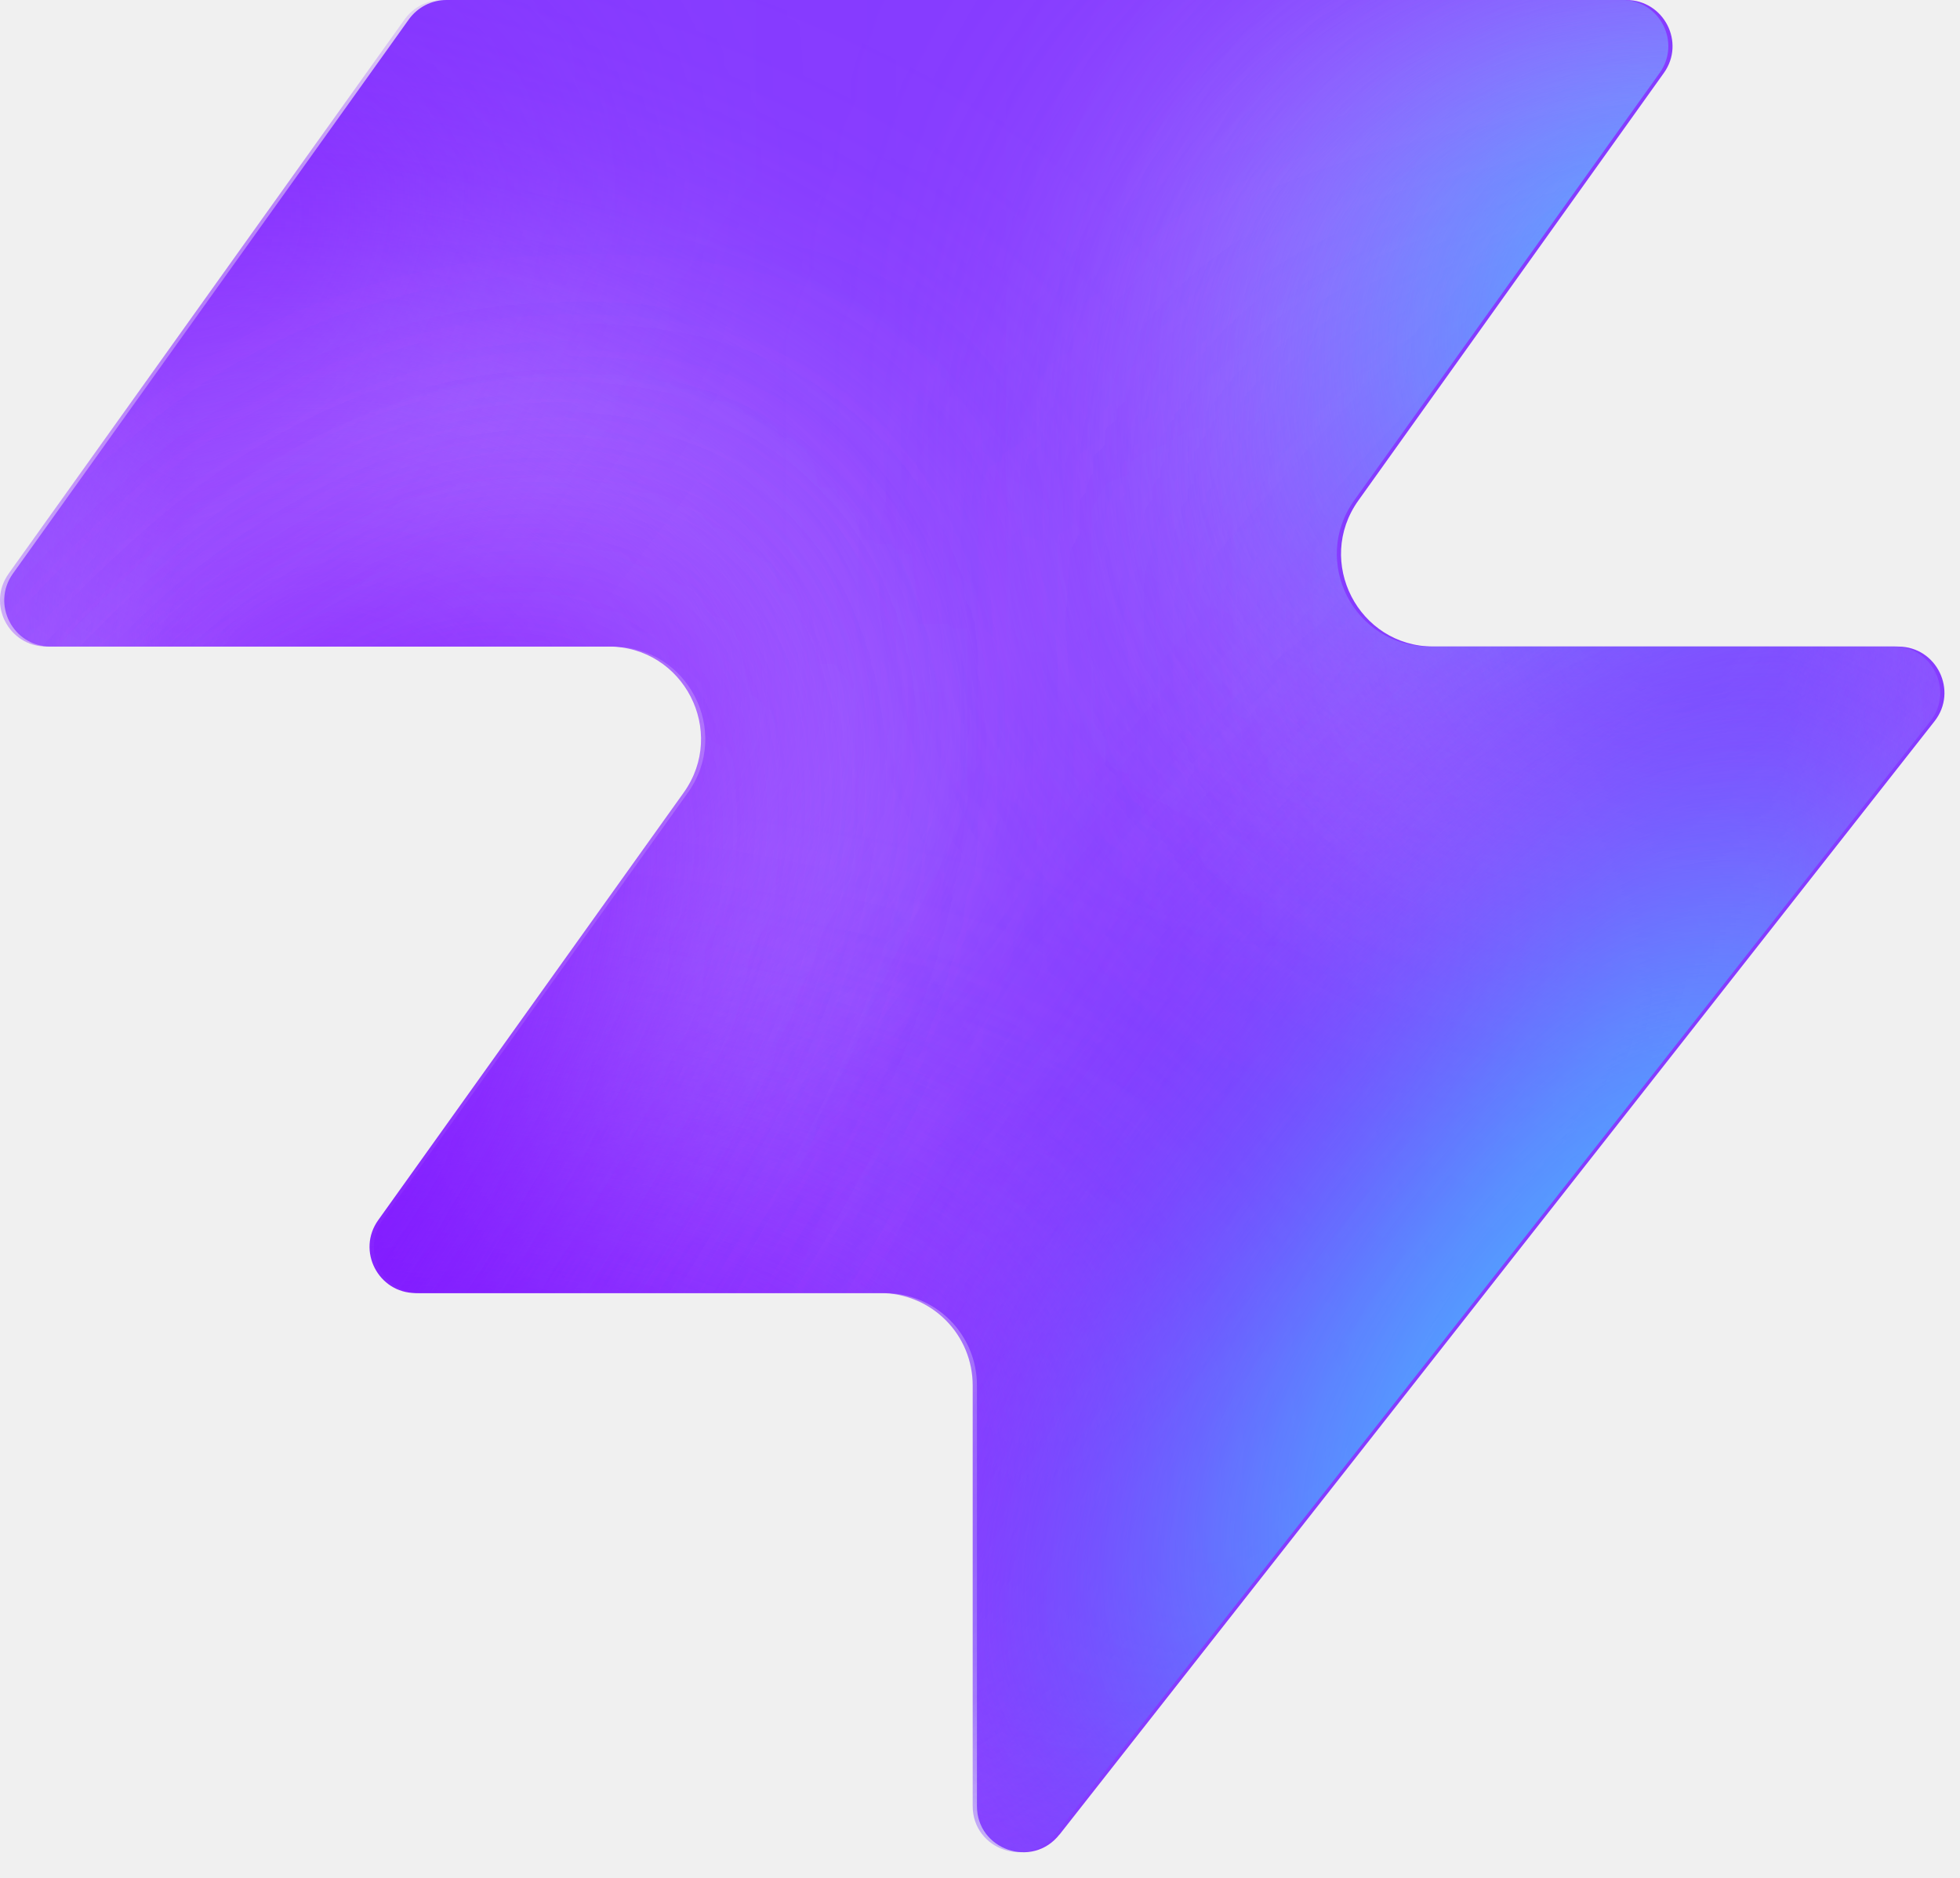
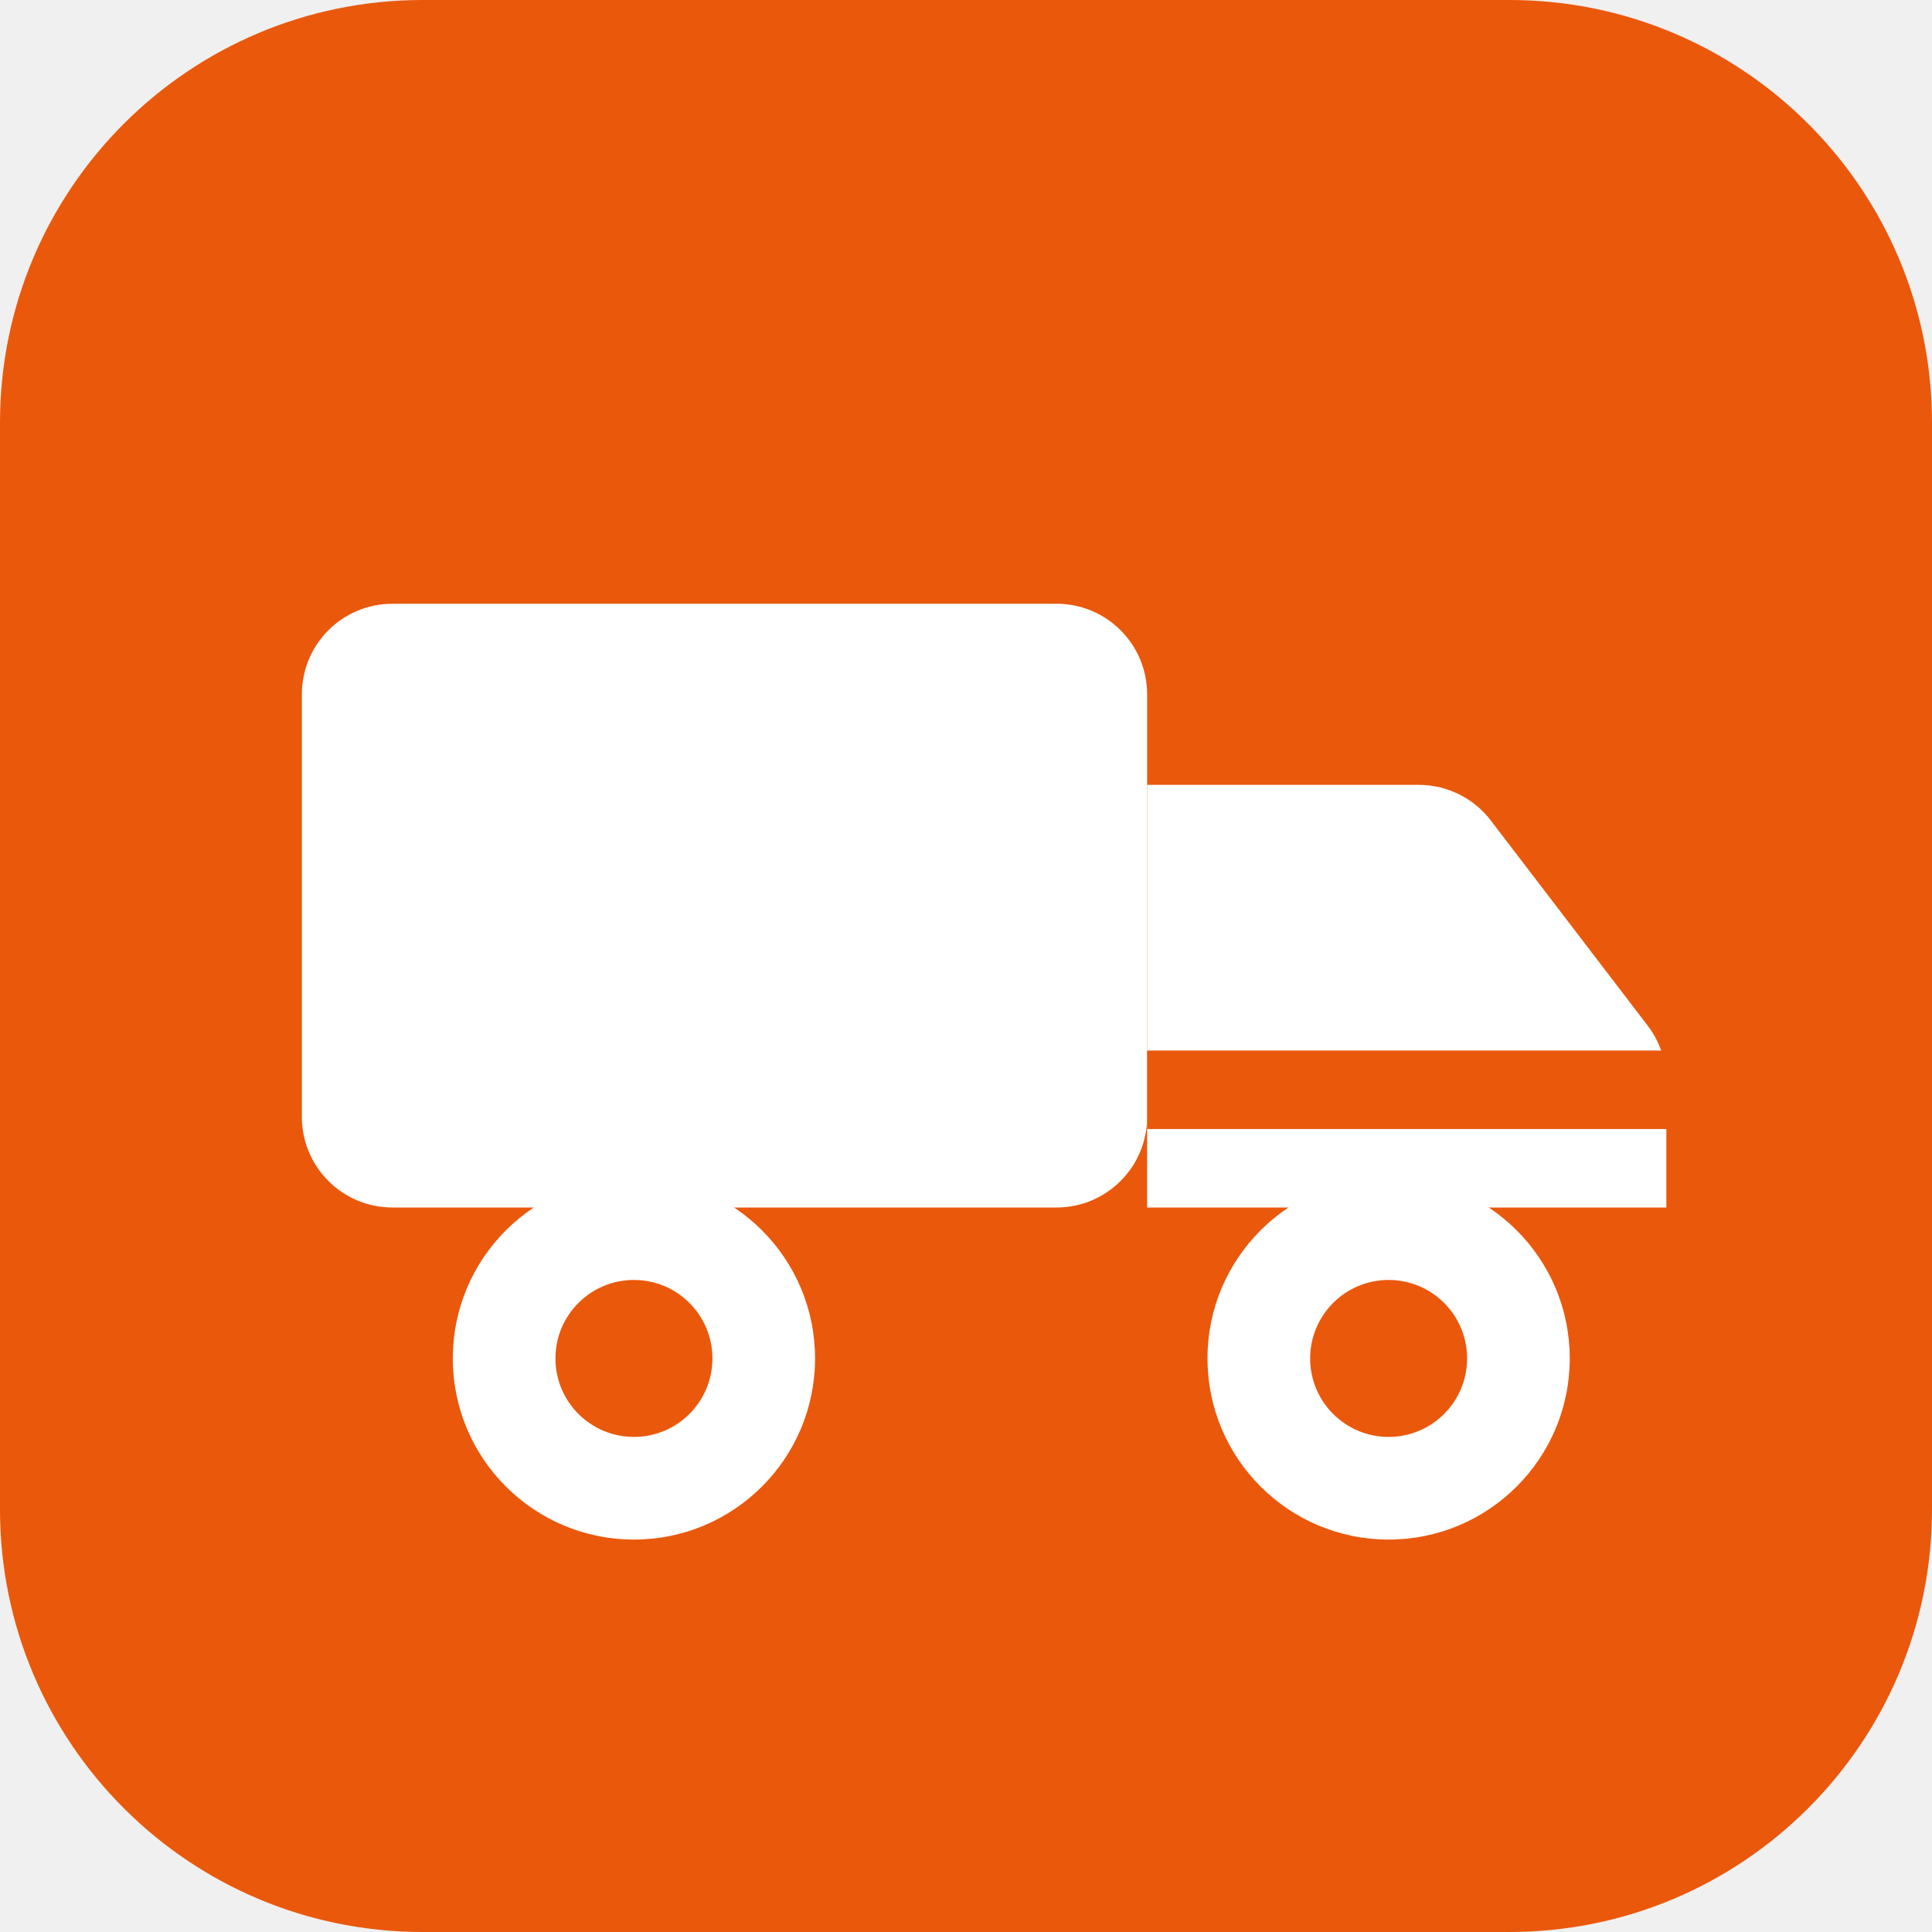
- <svg xmlns="http://www.w3.org/2000/svg" width="48" height="46" fill="none" viewBox="0 0 48 46">
-   <path fill="#863bff" d="M25.946 44.938c-.664.845-2.021.375-2.021-.698V33.937a2.26 2.26 0 0 0-2.262-2.262H10.287c-.92 0-1.456-1.04-.92-1.788l7.48-10.471c1.07-1.497 0-3.578-1.842-3.578H1.237c-.92 0-1.456-1.04-.92-1.788L10.013.474c.214-.297.556-.474.92-.474h28.894c.92 0 1.456 1.04.92 1.788l-7.48 10.471c-1.07 1.498 0 3.579 1.842 3.579h11.377c.943 0 1.473 1.088.89 1.83L25.947 44.94z" style="fill:#863bff;fill:color(display-p3 .525 .23 1);fill-opacity:1" />
-   <mask id="a" width="48" height="46" x="0" y="0" maskUnits="userSpaceOnUse" style="mask-type:alpha">
-     <path fill="#000" d="M25.842 44.938c-.664.844-2.021.375-2.021-.698V33.937a2.26 2.26 0 0 0-2.262-2.262H10.183c-.92 0-1.456-1.04-.92-1.788l7.48-10.471c1.07-1.498 0-3.579-1.842-3.579H1.133c-.92 0-1.456-1.04-.92-1.787L9.91.473c.214-.297.556-.474.92-.474h28.894c.92 0 1.456 1.04.92 1.788l-7.48 10.471c-1.07 1.498 0 3.578 1.842 3.578h11.377c.943 0 1.473 1.088.89 1.832L25.843 44.94z" style="fill:#000;fill-opacity:1" />
-   </mask>
-   <g mask="url(#a)">
-     <g filter="url(#b)">
-       <ellipse cx="5.508" cy="14.704" fill="#ede6ff" rx="5.508" ry="14.704" style="fill:#ede6ff;fill:color(display-p3 .927 .903 1);fill-opacity:1" transform="matrix(.00324 1 1 -.00324 -4.47 31.516)" />
-     </g>
-     <g filter="url(#c)">
-       <ellipse cx="10.399" cy="29.851" fill="#ede6ff" rx="10.399" ry="29.851" style="fill:#ede6ff;fill:color(display-p3 .927 .903 1);fill-opacity:1" transform="matrix(.00324 1 1 -.00324 -39.328 7.883)" />
-     </g>
-     <g filter="url(#d)">
-       <ellipse cx="5.508" cy="30.487" fill="#7e14ff" rx="5.508" ry="30.487" style="fill:#7e14ff;fill:color(display-p3 .492 .077 1);fill-opacity:1" transform="rotate(89.814 -25.913 -14.639)scale(1 -1)" />
-     </g>
-     <g filter="url(#e)">
-       <ellipse cx="5.508" cy="30.599" fill="#7e14ff" rx="5.508" ry="30.599" style="fill:#7e14ff;fill:color(display-p3 .492 .077 1);fill-opacity:1" transform="rotate(89.814 -32.644 -3.334)scale(1 -1)" />
-     </g>
-     <g filter="url(#f)">
-       <ellipse cx="5.508" cy="30.599" fill="#7e14ff" rx="5.508" ry="30.599" style="fill:#7e14ff;fill:color(display-p3 .492 .077 1);fill-opacity:1" transform="matrix(.00324 1 1 -.00324 -34.34 30.47)" />
-     </g>
-     <g filter="url(#g)">
-       <ellipse cx="14.072" cy="22.078" fill="#ede6ff" rx="14.072" ry="22.078" style="fill:#ede6ff;fill:color(display-p3 .927 .903 1);fill-opacity:1" transform="rotate(93.35 24.506 48.493)scale(-1 1)" />
-     </g>
-     <g filter="url(#h)">
-       <ellipse cx="3.47" cy="21.501" fill="#7e14ff" rx="3.47" ry="21.501" style="fill:#7e14ff;fill:color(display-p3 .492 .077 1);fill-opacity:1" transform="rotate(89.009 28.708 47.59)scale(-1 1)" />
-     </g>
-     <g filter="url(#i)">
-       <ellipse cx="3.47" cy="21.501" fill="#7e14ff" rx="3.47" ry="21.501" style="fill:#7e14ff;fill:color(display-p3 .492 .077 1);fill-opacity:1" transform="rotate(89.009 28.708 47.59)scale(-1 1)" />
-     </g>
-     <g filter="url(#j)">
-       <ellipse cx=".387" cy="8.972" fill="#7e14ff" rx="4.407" ry="29.108" style="fill:#7e14ff;fill:color(display-p3 .492 .077 1);fill-opacity:1" transform="rotate(39.51 .387 8.972)" />
-     </g>
-     <g filter="url(#k)">
-       <ellipse cx="47.523" cy="-6.092" fill="#7e14ff" rx="4.407" ry="29.108" style="fill:#7e14ff;fill:color(display-p3 .492 .077 1);fill-opacity:1" transform="rotate(37.892 47.523 -6.092)" />
-     </g>
-     <g filter="url(#l)">
-       <ellipse cx="41.412" cy="6.333" fill="#47bfff" rx="5.971" ry="9.665" style="fill:#47bfff;fill:color(display-p3 .28 .748 1);fill-opacity:1" transform="rotate(37.892 41.412 6.333)" />
-     </g>
-     <g filter="url(#m)">
-       <ellipse cx="-1.879" cy="38.332" fill="#7e14ff" rx="4.407" ry="29.108" style="fill:#7e14ff;fill:color(display-p3 .492 .077 1);fill-opacity:1" transform="rotate(37.892 -1.88 38.332)" />
-     </g>
-     <g filter="url(#n)">
-       <ellipse cx="-1.879" cy="38.332" fill="#7e14ff" rx="4.407" ry="29.108" style="fill:#7e14ff;fill:color(display-p3 .492 .077 1);fill-opacity:1" transform="rotate(37.892 -1.88 38.332)" />
-     </g>
-     <g filter="url(#o)">
-       <ellipse cx="35.651" cy="29.907" fill="#7e14ff" rx="4.407" ry="29.108" style="fill:#7e14ff;fill:color(display-p3 .492 .077 1);fill-opacity:1" transform="rotate(37.892 35.651 29.907)" />
-     </g>
-     <g filter="url(#p)">
-       <ellipse cx="38.418" cy="32.4" fill="#47bfff" rx="5.971" ry="15.297" style="fill:#47bfff;fill:color(display-p3 .28 .748 1);fill-opacity:1" transform="rotate(37.892 38.418 32.4)" />
-     </g>
-   </g>
-   <defs>
-     <filter id="b" width="60.045" height="41.654" x="-19.77" y="16.149" color-interpolation-filters="sRGB" filterUnits="userSpaceOnUse">
-       <feFlood flood-opacity="0" result="BackgroundImageFix" />
-       <feBlend in="SourceGraphic" in2="BackgroundImageFix" result="shape" />
-       <feGaussianBlur result="effect1_foregroundBlur_2002_17158" stdDeviation="7.659" />
-     </filter>
-     <filter id="c" width="90.34" height="51.437" x="-54.613" y="-7.533" color-interpolation-filters="sRGB" filterUnits="userSpaceOnUse">
-       <feFlood flood-opacity="0" result="BackgroundImageFix" />
-       <feBlend in="SourceGraphic" in2="BackgroundImageFix" result="shape" />
-       <feGaussianBlur result="effect1_foregroundBlur_2002_17158" stdDeviation="7.659" />
-     </filter>
-     <filter id="d" width="79.355" height="29.4" x="-49.64" y="2.03" color-interpolation-filters="sRGB" filterUnits="userSpaceOnUse">
-       <feFlood flood-opacity="0" result="BackgroundImageFix" />
-       <feBlend in="SourceGraphic" in2="BackgroundImageFix" result="shape" />
-       <feGaussianBlur result="effect1_foregroundBlur_2002_17158" stdDeviation="4.596" />
-     </filter>
-     <filter id="e" width="79.579" height="29.4" x="-45.045" y="20.029" color-interpolation-filters="sRGB" filterUnits="userSpaceOnUse">
-       <feFlood flood-opacity="0" result="BackgroundImageFix" />
-       <feBlend in="SourceGraphic" in2="BackgroundImageFix" result="shape" />
-       <feGaussianBlur result="effect1_foregroundBlur_2002_17158" stdDeviation="4.596" />
-     </filter>
-     <filter id="f" width="79.579" height="29.4" x="-43.513" y="21.178" color-interpolation-filters="sRGB" filterUnits="userSpaceOnUse">
-       <feFlood flood-opacity="0" result="BackgroundImageFix" />
-       <feBlend in="SourceGraphic" in2="BackgroundImageFix" result="shape" />
-       <feGaussianBlur result="effect1_foregroundBlur_2002_17158" stdDeviation="4.596" />
-     </filter>
-     <filter id="g" width="74.749" height="58.852" x="15.756" y="-17.901" color-interpolation-filters="sRGB" filterUnits="userSpaceOnUse">
-       <feFlood flood-opacity="0" result="BackgroundImageFix" />
-       <feBlend in="SourceGraphic" in2="BackgroundImageFix" result="shape" />
-       <feGaussianBlur result="effect1_foregroundBlur_2002_17158" stdDeviation="7.659" />
-     </filter>
-     <filter id="h" width="61.377" height="25.362" x="23.548" y="2.284" color-interpolation-filters="sRGB" filterUnits="userSpaceOnUse">
-       <feFlood flood-opacity="0" result="BackgroundImageFix" />
-       <feBlend in="SourceGraphic" in2="BackgroundImageFix" result="shape" />
-       <feGaussianBlur result="effect1_foregroundBlur_2002_17158" stdDeviation="4.596" />
-     </filter>
-     <filter id="i" width="61.377" height="25.362" x="23.548" y="2.284" color-interpolation-filters="sRGB" filterUnits="userSpaceOnUse">
-       <feFlood flood-opacity="0" result="BackgroundImageFix" />
-       <feBlend in="SourceGraphic" in2="BackgroundImageFix" result="shape" />
-       <feGaussianBlur result="effect1_foregroundBlur_2002_17158" stdDeviation="4.596" />
-     </filter>
-     <filter id="j" width="56.045" height="63.649" x="-27.636" y="-22.853" color-interpolation-filters="sRGB" filterUnits="userSpaceOnUse">
-       <feFlood flood-opacity="0" result="BackgroundImageFix" />
-       <feBlend in="SourceGraphic" in2="BackgroundImageFix" result="shape" />
-       <feGaussianBlur result="effect1_foregroundBlur_2002_17158" stdDeviation="4.596" />
-     </filter>
-     <filter id="k" width="54.814" height="64.646" x="20.116" y="-38.415" color-interpolation-filters="sRGB" filterUnits="userSpaceOnUse">
-       <feFlood flood-opacity="0" result="BackgroundImageFix" />
-       <feBlend in="SourceGraphic" in2="BackgroundImageFix" result="shape" />
-       <feGaussianBlur result="effect1_foregroundBlur_2002_17158" stdDeviation="4.596" />
-     </filter>
-     <filter id="l" width="33.541" height="35.313" x="24.641" y="-11.323" color-interpolation-filters="sRGB" filterUnits="userSpaceOnUse">
-       <feFlood flood-opacity="0" result="BackgroundImageFix" />
-       <feBlend in="SourceGraphic" in2="BackgroundImageFix" result="shape" />
-       <feGaussianBlur result="effect1_foregroundBlur_2002_17158" stdDeviation="4.596" />
-     </filter>
-     <filter id="m" width="54.814" height="64.646" x="-29.286" y="6.009" color-interpolation-filters="sRGB" filterUnits="userSpaceOnUse">
-       <feFlood flood-opacity="0" result="BackgroundImageFix" />
-       <feBlend in="SourceGraphic" in2="BackgroundImageFix" result="shape" />
-       <feGaussianBlur result="effect1_foregroundBlur_2002_17158" stdDeviation="4.596" />
-     </filter>
-     <filter id="n" width="54.814" height="64.646" x="-29.286" y="6.009" color-interpolation-filters="sRGB" filterUnits="userSpaceOnUse">
-       <feFlood flood-opacity="0" result="BackgroundImageFix" />
-       <feBlend in="SourceGraphic" in2="BackgroundImageFix" result="shape" />
-       <feGaussianBlur result="effect1_foregroundBlur_2002_17158" stdDeviation="4.596" />
-     </filter>
-     <filter id="o" width="54.814" height="64.646" x="8.244" y="-2.416" color-interpolation-filters="sRGB" filterUnits="userSpaceOnUse">
-       <feFlood flood-opacity="0" result="BackgroundImageFix" />
-       <feBlend in="SourceGraphic" in2="BackgroundImageFix" result="shape" />
-       <feGaussianBlur result="effect1_foregroundBlur_2002_17158" stdDeviation="4.596" />
-     </filter>
-     <filter id="p" width="39.409" height="43.623" x="18.713" y="10.588" color-interpolation-filters="sRGB" filterUnits="userSpaceOnUse">
-       <feFlood flood-opacity="0" result="BackgroundImageFix" />
-       <feBlend in="SourceGraphic" in2="BackgroundImageFix" result="shape" />
-       <feGaussianBlur result="effect1_foregroundBlur_2002_17158" stdDeviation="4.596" />
-     </filter>
-   </defs>
+ <svg xmlns="http://www.w3.org/2000/svg" viewBox="0 0 32 32">
+   <rect width="32" height="32" rx="7" fill="#ea580c" />
+   <rect x="5" y="10" width="14" height="10" rx="1.5" fill="#fff" />
+   <path d="M19 13h4.5a1.5 1.5 0 0 1 1.2.6l2.6 3.4a1.5 1.5 0 0 1 .3.9V20H19z" fill="#fff" />
+   <rect x="19" y="17.4" width="9.6" height="1.3" fill="#ea580c" />
+   <circle cx="10.5" cy="22.5" r="3" fill="#fff" />
+   <circle cx="10.5" cy="22.5" r="1.3" fill="#ea580c" />
+   <circle cx="23" cy="22.5" r="3" fill="#fff" />
+   <circle cx="23" cy="22.5" r="1.3" fill="#ea580c" />
</svg>
